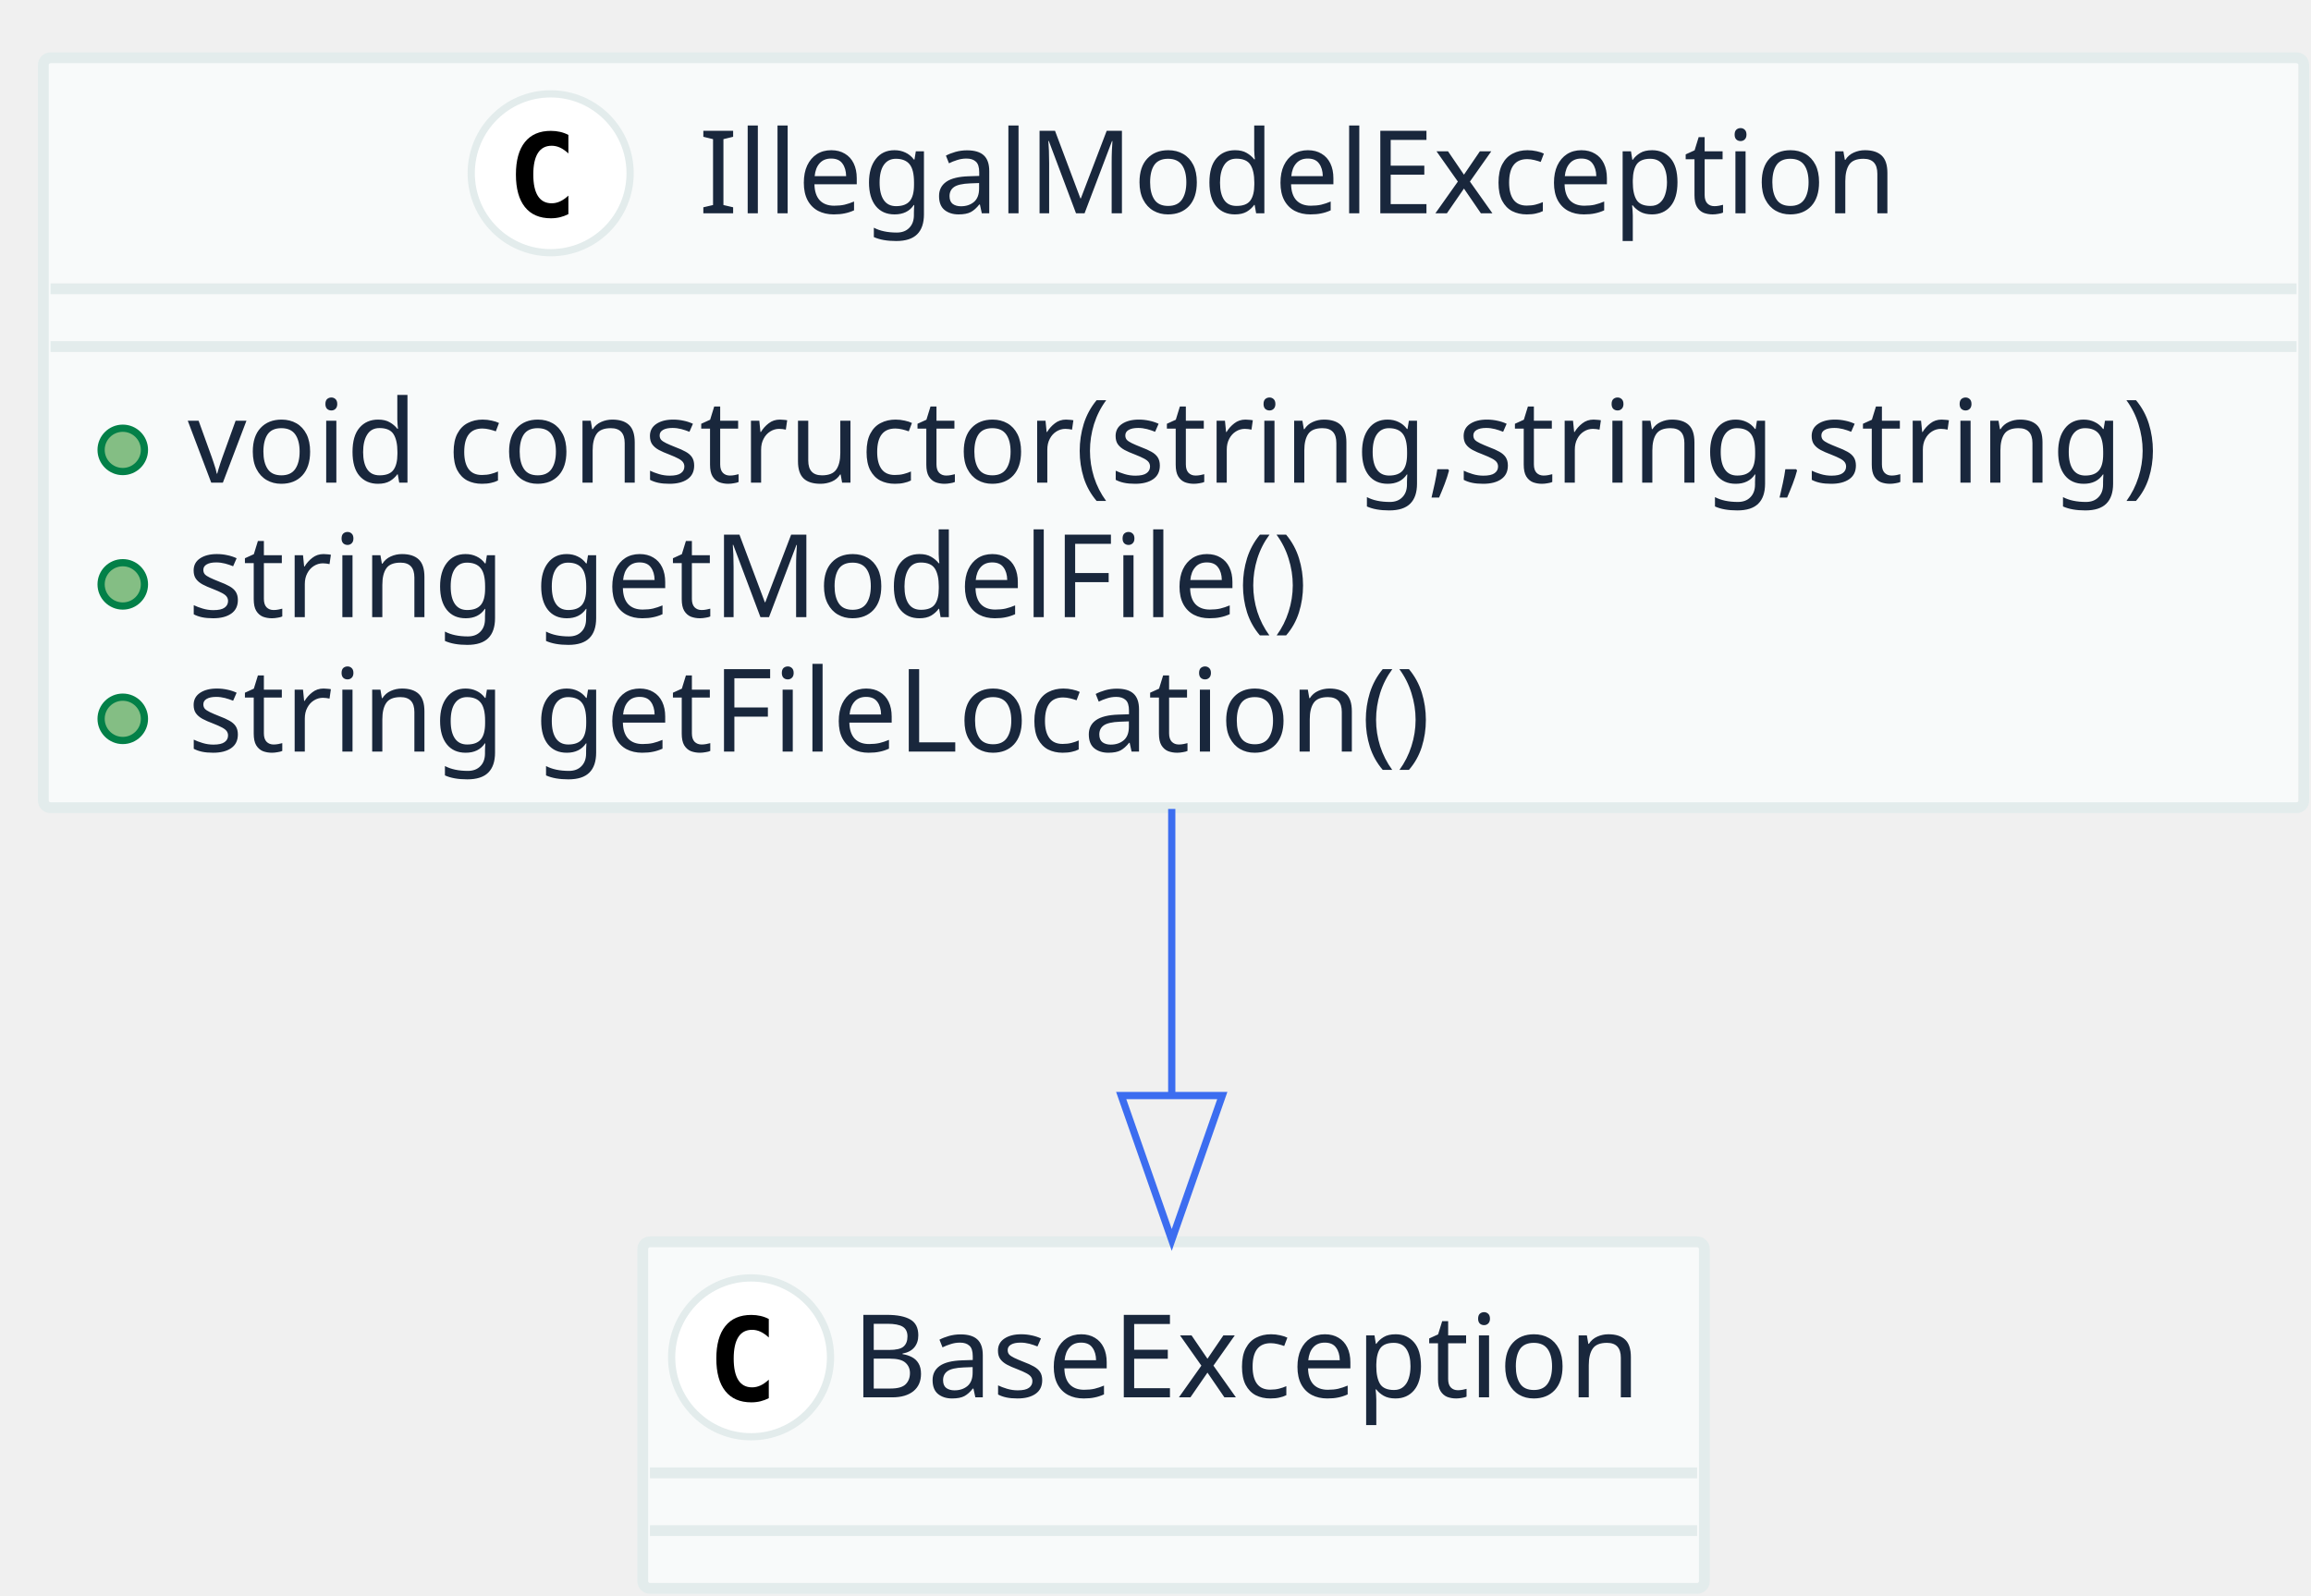
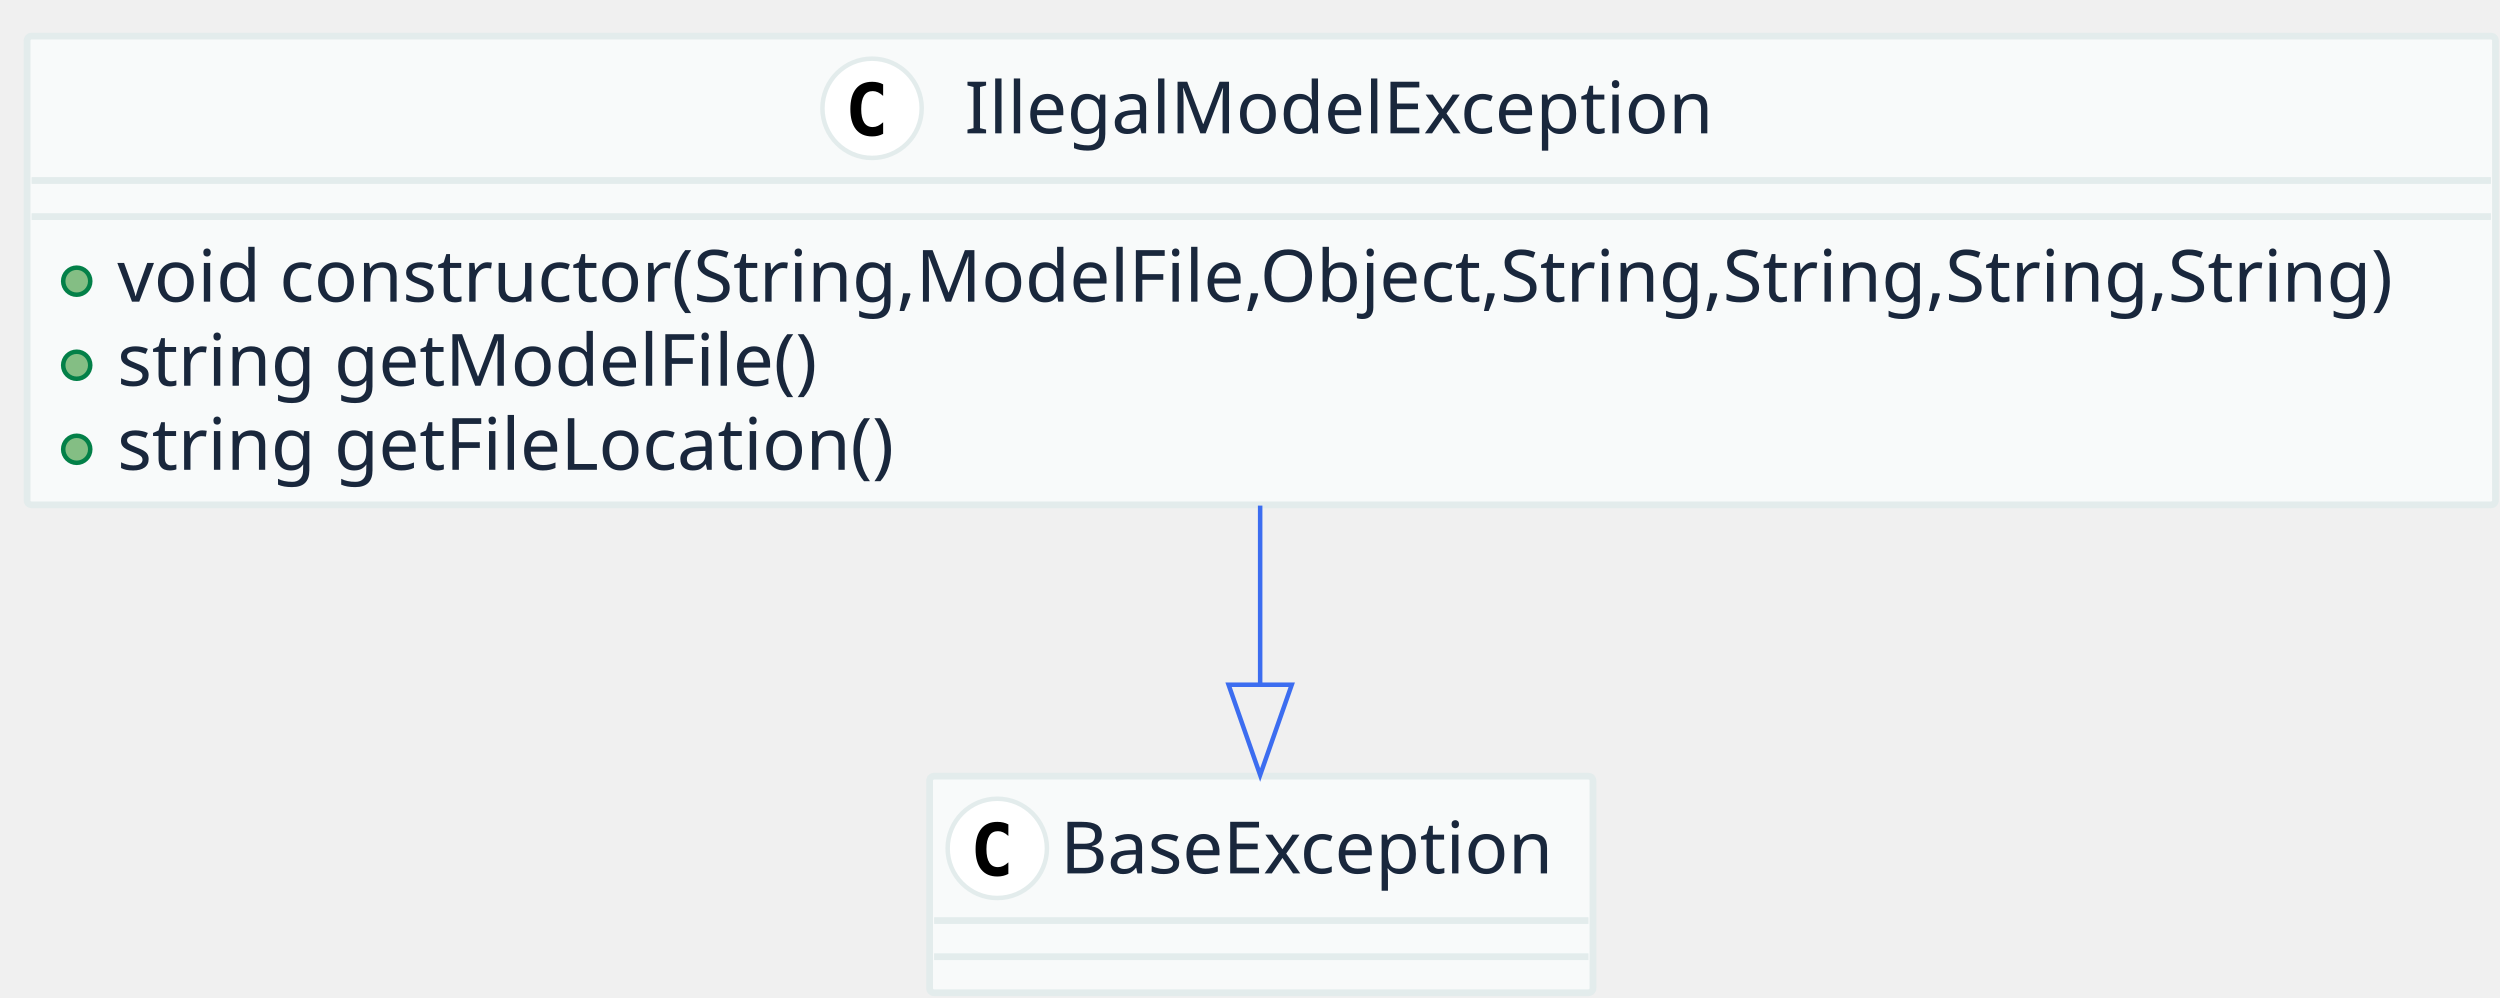
- <svg xmlns="http://www.w3.org/2000/svg" contentScriptType="application/ecmascript" contentStyleType="text/css" height="221px" preserveAspectRatio="none" style="width:320px;height:221px;" version="1.1" viewBox="0 0 320 221" width="320px" zoomAndPan="magnify">
+ <svg xmlns="http://www.w3.org/2000/svg" contentScriptType="application/ecmascript" contentStyleType="text/css" height="221px" preserveAspectRatio="none" style="width:554px;height:221px;" version="1.1" viewBox="0 0 554 221" width="554px" zoomAndPan="magnify">
  <defs />
  <g>
-     <rect fill="#F8FAFA" height="103.875" rx="1" ry="1" style="stroke: #E3ECEC; stroke-width: 1.5;" width="313" x="6" y="8" />
-     <ellipse cx="76.25" cy="24" fill="#FFFFFF" rx="11" ry="11" style="stroke: #E3ECEC; stroke-width: 1.0;" />
-     <path d="M78.703,29.656 Q78.156,29.938 77.555,30.086 Q76.953,30.234 76.281,30.234 Q73.922,30.234 72.68,28.672 Q71.438,27.109 71.438,24.172 Q71.438,21.234 72.68,19.68 Q73.922,18.125 76.281,18.125 Q76.953,18.125 77.562,18.266 Q78.172,18.406 78.703,18.688 L78.703,21.25 Q78.109,20.703 77.547,20.445 Q76.984,20.188 76.391,20.188 Q75.125,20.188 74.484,21.195 Q73.844,22.203 73.844,24.172 Q73.844,26.141 74.484,27.148 Q75.125,28.156 76.391,28.156 Q76.984,28.156 77.547,27.898 Q78.109,27.641 78.703,27.094 L78.703,29.656 Z " />
-     <text fill="#19273C" font-family="sans-serif" font-size="16" lengthAdjust="spacingAndGlyphs" textLength="164" x="96.75" y="29.539">IllegalModelException</text>
-     <line style="stroke: #E3ECEC; stroke-width: 1.5;" x1="7" x2="318" y1="40" y2="40" />
-     <line style="stroke: #E3ECEC; stroke-width: 1.5;" x1="7" x2="318" y1="48" y2="48" />
+     <rect fill="#F8FAFA" height="103.875" rx="1" ry="1" style="stroke: #E3ECEC; stroke-width: 1.5;" width="547" x="6" y="8" />
+     <ellipse cx="193.25" cy="24" fill="#FFFFFF" rx="11" ry="11" style="stroke: #E3ECEC; stroke-width: 1.0;" />
+     <path d="M195.703,29.656 Q195.156,29.938 194.555,30.086 Q193.953,30.234 193.281,30.234 Q190.922,30.234 189.68,28.672 Q188.438,27.109 188.438,24.172 Q188.438,21.234 189.68,19.68 Q190.922,18.125 193.281,18.125 Q193.953,18.125 194.562,18.266 Q195.172,18.406 195.703,18.688 L195.703,21.25 Q195.109,20.703 194.547,20.445 Q193.984,20.188 193.391,20.188 Q192.125,20.188 191.484,21.195 Q190.844,22.203 190.844,24.172 Q190.844,26.141 191.484,27.148 Q192.125,28.156 193.391,28.156 Q193.984,28.156 194.547,27.898 Q195.109,27.641 195.703,27.094 L195.703,29.656 Z " />
+     <text fill="#19273C" font-family="sans-serif" font-size="16" lengthAdjust="spacingAndGlyphs" textLength="164" x="213.75" y="29.539">IllegalModelException</text>
+     <line style="stroke: #E3ECEC; stroke-width: 1.5;" x1="7" x2="552" y1="40" y2="40" />
+     <line style="stroke: #E3ECEC; stroke-width: 1.5;" x1="7" x2="552" y1="48" y2="48" />
    <ellipse cx="17" cy="62.312" fill="#84BE84" rx="3" ry="3" style="stroke: #038048; stroke-width: 1.0;" />
-     <text fill="#19273C" font-family="sans-serif" font-size="16" lengthAdjust="spacingAndGlyphs" textLength="287" x="26" y="66.852">void constructor(string,string,string)</text>
+     <text fill="#19273C" font-family="sans-serif" font-size="16" lengthAdjust="spacingAndGlyphs" textLength="521" x="26" y="66.852">void constructor(String,ModelFile,Object,String,String,String,String)</text>
    <ellipse cx="17" cy="80.938" fill="#84BE84" rx="3" ry="3" style="stroke: #038048; stroke-width: 1.0;" />
    <text fill="#19273C" font-family="sans-serif" font-size="16" lengthAdjust="spacingAndGlyphs" textLength="156" x="26" y="85.477">string getModelFile()</text>
    <ellipse cx="17" cy="99.562" fill="#84BE84" rx="3" ry="3" style="stroke: #038048; stroke-width: 1.0;" />
    <text fill="#19273C" font-family="sans-serif" font-size="16" lengthAdjust="spacingAndGlyphs" textLength="177" x="26" y="104.102">string getFileLocation()</text>
-     <rect fill="#F8FAFA" height="48" rx="1" ry="1" style="stroke: #E3ECEC; stroke-width: 1.5;" width="147" x="89" y="172" />
-     <ellipse cx="104" cy="188" fill="#FFFFFF" rx="11" ry="11" style="stroke: #E3ECEC; stroke-width: 1.0;" />
-     <path d="M106.453,193.656 Q105.906,193.938 105.305,194.086 Q104.703,194.234 104.031,194.234 Q101.672,194.234 100.43,192.672 Q99.188,191.109 99.188,188.172 Q99.188,185.234 100.43,183.68 Q101.672,182.125 104.031,182.125 Q104.703,182.125 105.312,182.266 Q105.922,182.406 106.453,182.688 L106.453,185.25 Q105.859,184.703 105.297,184.445 Q104.734,184.188 104.141,184.188 Q102.875,184.188 102.234,185.195 Q101.594,186.203 101.594,188.172 Q101.594,190.141 102.234,191.148 Q102.875,192.156 104.141,192.156 Q104.734,192.156 105.297,191.898 Q105.859,191.641 106.453,191.094 L106.453,193.656 Z " />
-     <text fill="#19273C" font-family="sans-serif" font-size="16" lengthAdjust="spacingAndGlyphs" textLength="115" x="118" y="193.539">BaseException</text>
-     <line style="stroke: #E3ECEC; stroke-width: 1.5;" x1="90" x2="235" y1="204" y2="204" />
-     <line style="stroke: #E3ECEC; stroke-width: 1.5;" x1="90" x2="235" y1="212" y2="212" />
-     <path d="M162.25,112.042 C162.25,125.053 162.25,138.917 162.25,151.512 " fill="none" style="stroke: #3C6DF0; stroke-width: 1.0;" />
-     <polygon fill="none" points="169.25,151.739,162.25,171.739,155.25,151.739,169.25,151.739" style="stroke: #3C6DF0; stroke-width: 1.0;" />
+     <rect fill="#F8FAFA" height="48" rx="1" ry="1" style="stroke: #E3ECEC; stroke-width: 1.5;" width="147" x="206" y="172" />
+     <ellipse cx="221" cy="188" fill="#FFFFFF" rx="11" ry="11" style="stroke: #E3ECEC; stroke-width: 1.0;" />
+     <path d="M223.453,193.656 Q222.906,193.938 222.305,194.086 Q221.703,194.234 221.031,194.234 Q218.672,194.234 217.43,192.672 Q216.188,191.109 216.188,188.172 Q216.188,185.234 217.43,183.68 Q218.672,182.125 221.031,182.125 Q221.703,182.125 222.312,182.266 Q222.922,182.406 223.453,182.688 L223.453,185.25 Q222.859,184.703 222.297,184.445 Q221.734,184.188 221.141,184.188 Q219.875,184.188 219.234,185.195 Q218.594,186.203 218.594,188.172 Q218.594,190.141 219.234,191.148 Q219.875,192.156 221.141,192.156 Q221.734,192.156 222.297,191.898 Q222.859,191.641 223.453,191.094 L223.453,193.656 Z " />
+     <text fill="#19273C" font-family="sans-serif" font-size="16" lengthAdjust="spacingAndGlyphs" textLength="115" x="235" y="193.539">BaseException</text>
+     <line style="stroke: #E3ECEC; stroke-width: 1.5;" x1="207" x2="352" y1="204" y2="204" />
+     <line style="stroke: #E3ECEC; stroke-width: 1.5;" x1="207" x2="352" y1="212" y2="212" />
+     <path d="M279.25,112.042 C279.25,125.053 279.25,138.917 279.25,151.512 " fill="none" style="stroke: #3C6DF0; stroke-width: 1.0;" />
+     <polygon fill="none" points="286.25,151.739,279.25,171.739,272.25,151.739,286.25,151.739" style="stroke: #3C6DF0; stroke-width: 1.0;" />
  </g>
</svg>
